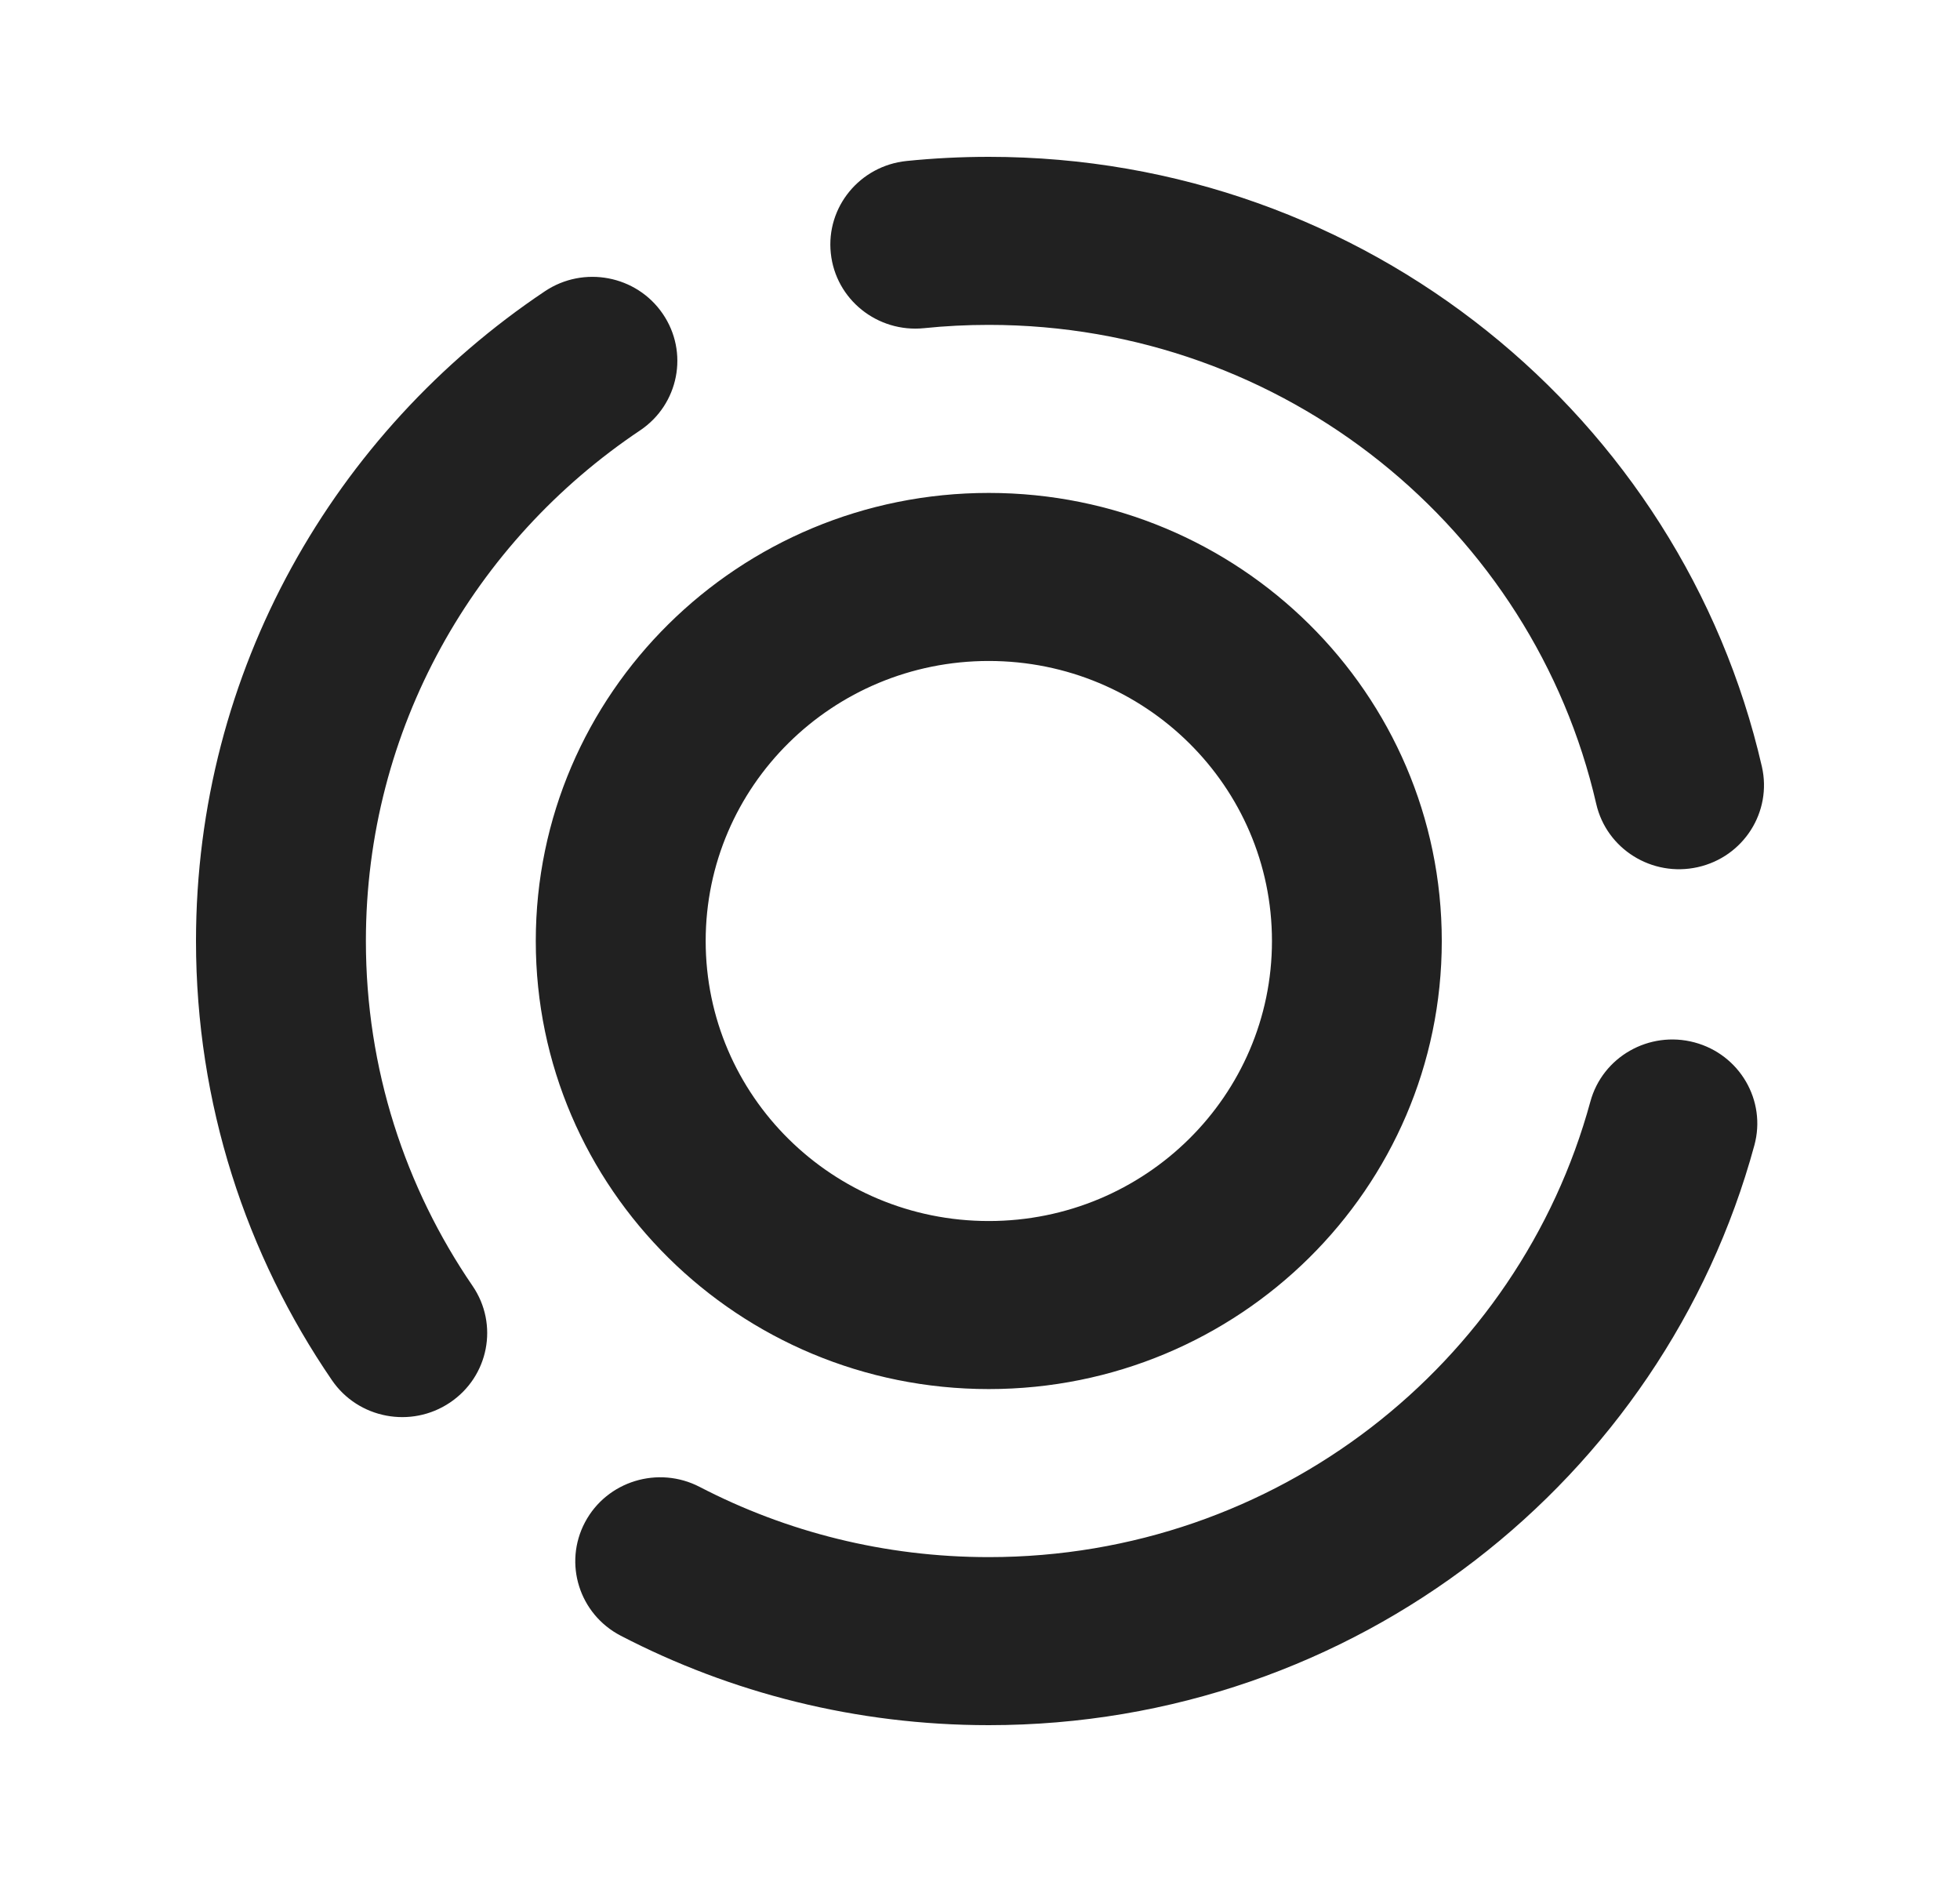
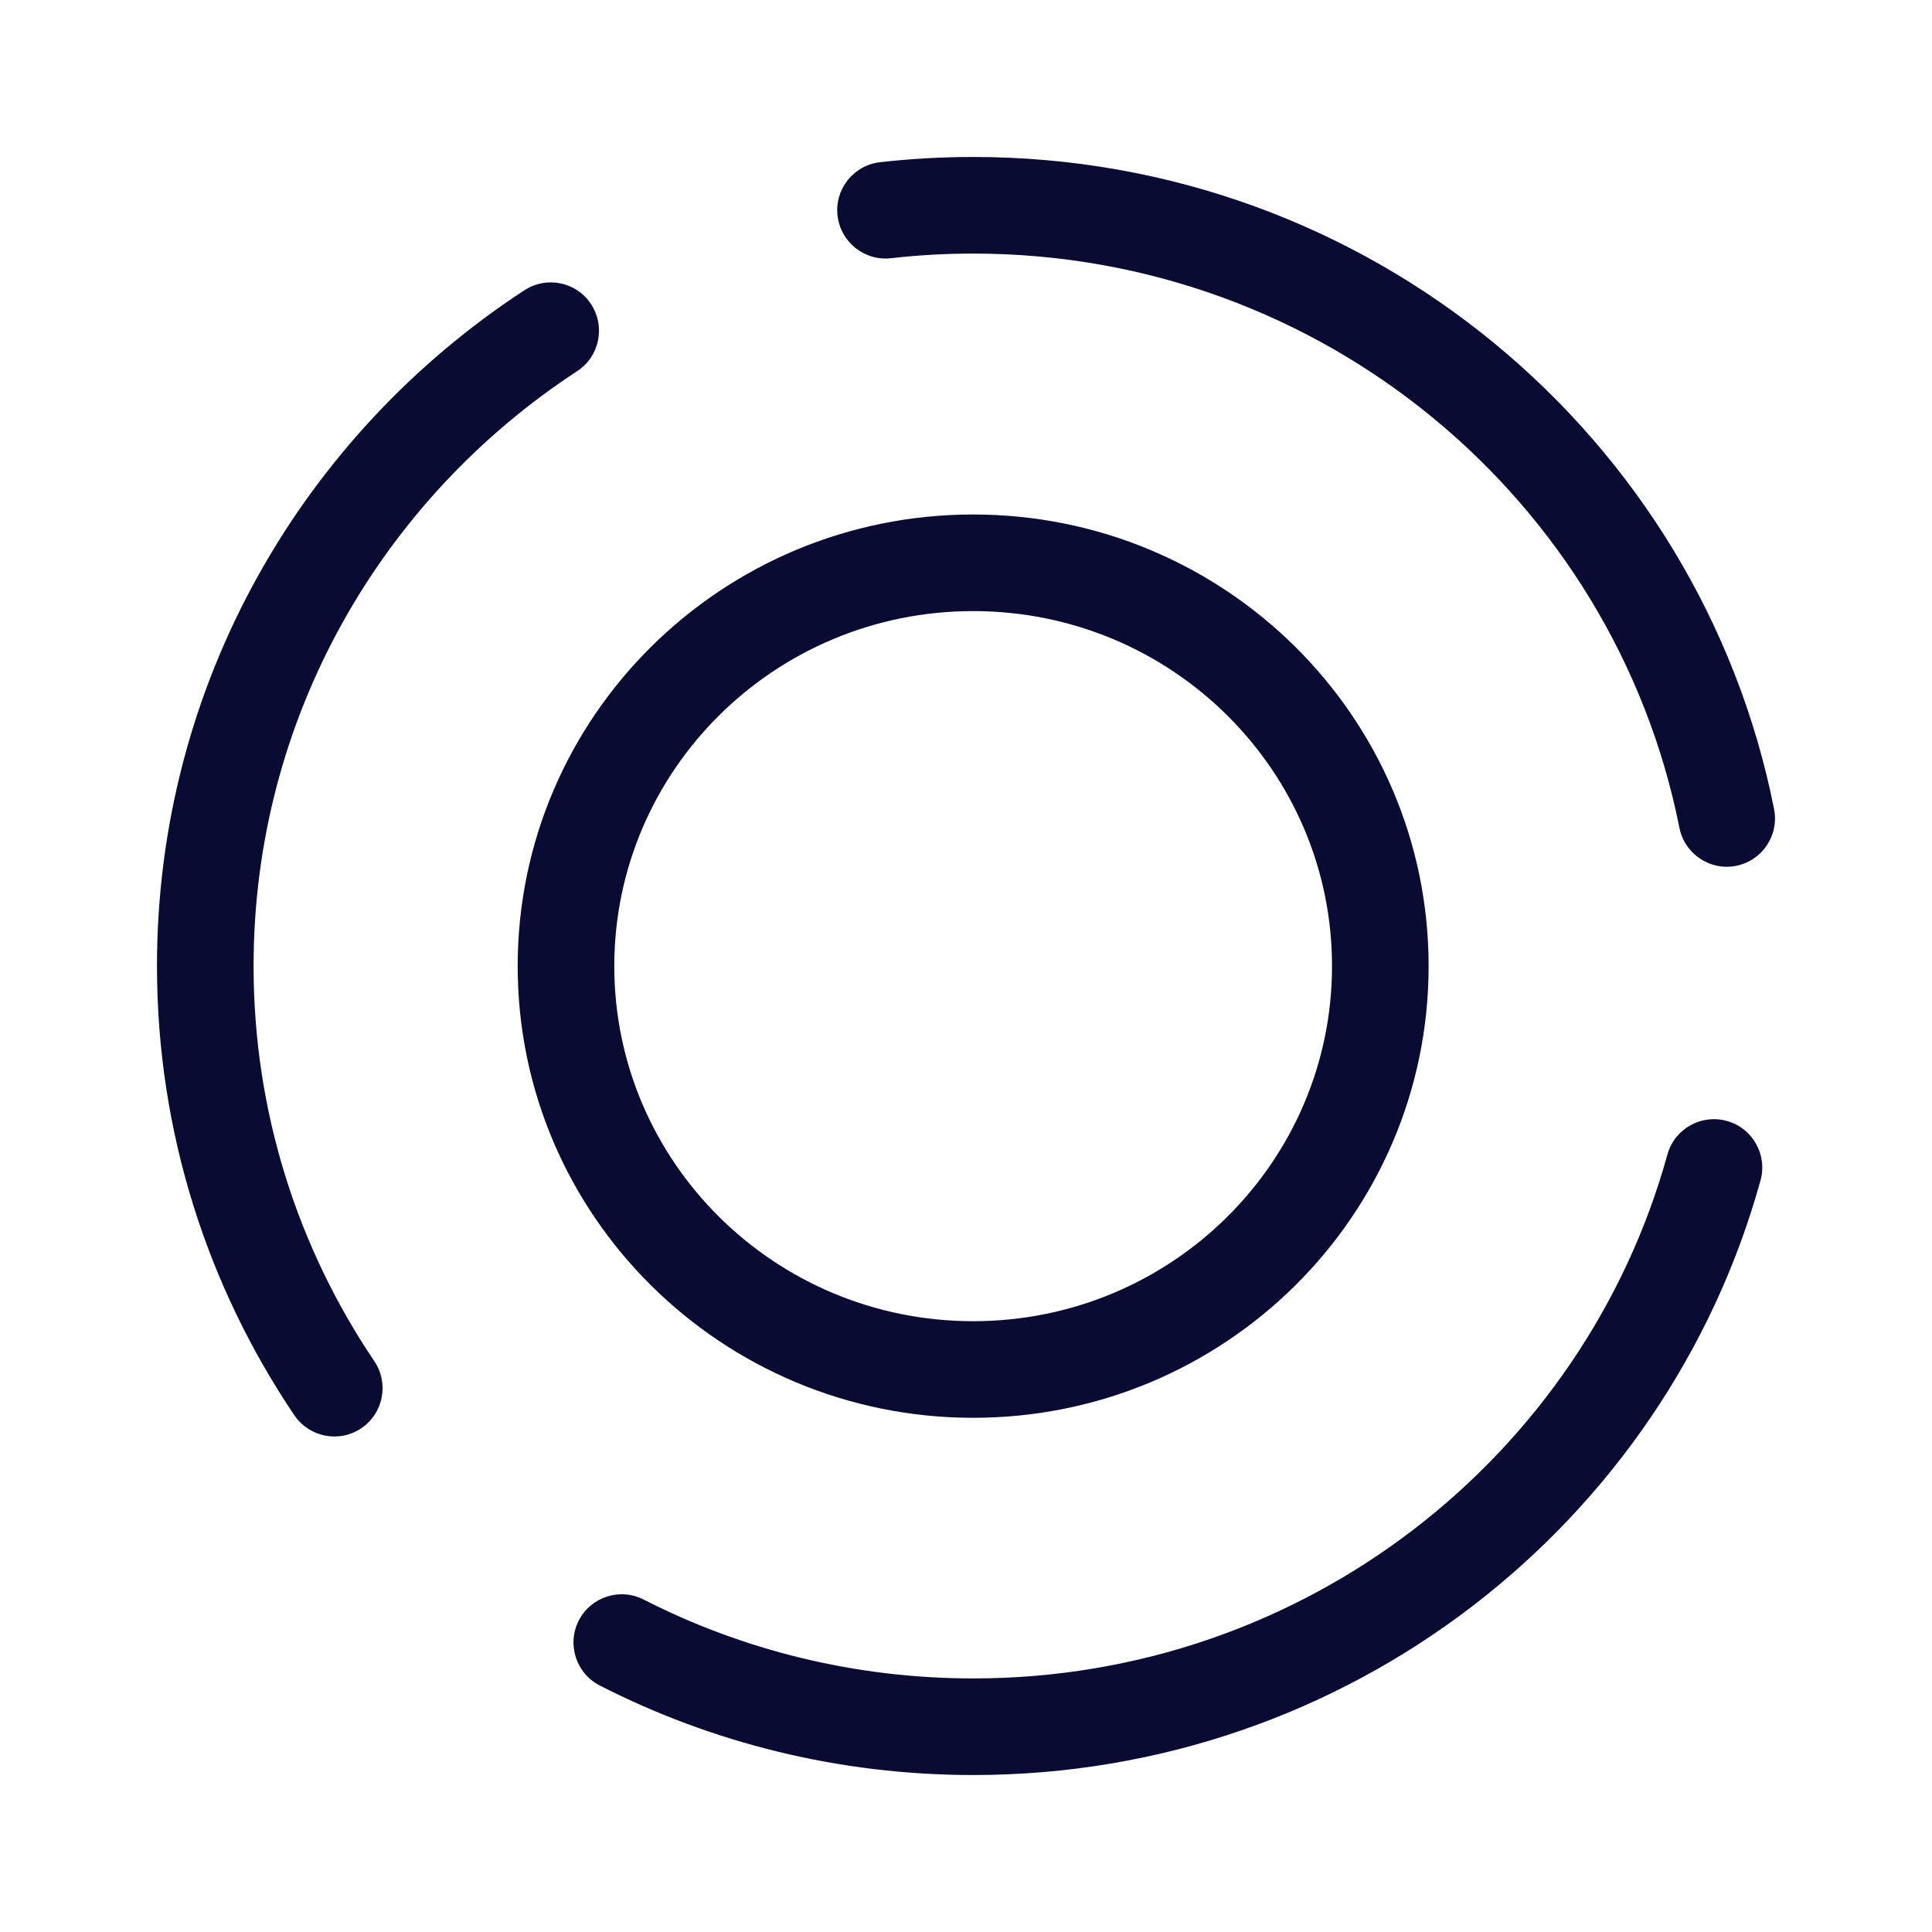
- <svg xmlns="http://www.w3.org/2000/svg" width="25" height="24" viewBox="0 0 25 24" fill="none">
-   <path d="M12.612 4.143C12.333 4.143 12.057 4.157 11.786 4.185C11.191 4.245 10.658 3.818 10.597 3.229C10.535 2.64 10.968 2.114 11.563 2.053C11.908 2.018 12.258 2 12.612 2C17.425 2 21.45 5.324 22.473 9.776C22.605 10.353 22.24 10.927 21.656 11.058C21.073 11.189 20.492 10.828 20.36 10.251C19.556 6.753 16.391 4.143 12.612 4.143ZM8.453 4.001C8.789 4.491 8.659 5.157 8.164 5.489C6.051 6.903 4.667 9.292 4.667 12C4.667 13.632 5.169 15.144 6.028 16.399C6.363 16.889 6.234 17.555 5.738 17.887C5.243 18.219 4.569 18.091 4.234 17.601C3.139 16.002 2.5 14.073 2.5 12C2.5 8.551 4.266 5.511 6.949 3.715C7.444 3.383 8.118 3.511 8.453 4.001ZM21.613 13.293C22.19 13.447 22.533 14.035 22.377 14.606C21.218 18.864 17.287 22 12.612 22C10.92 22 9.321 21.588 7.917 20.859C7.388 20.584 7.184 19.936 7.462 19.412C7.74 18.888 8.395 18.687 8.925 18.962C10.025 19.533 11.279 19.857 12.612 19.857C16.282 19.857 19.373 17.395 20.285 14.049C20.44 13.477 21.035 13.139 21.613 13.293ZM12.612 6.286C9.421 6.286 6.834 8.844 6.834 12C6.834 15.156 9.421 17.714 12.612 17.714C15.803 17.714 18.39 15.156 18.39 12C18.39 8.844 15.803 6.286 12.612 6.286ZM9.001 12C9.001 10.028 10.617 8.429 12.612 8.429C14.607 8.429 16.224 10.028 16.224 12C16.224 13.972 14.607 15.571 12.612 15.571C10.617 15.571 9.001 13.972 9.001 12Z" fill="#212121" />
+ <svg xmlns="http://www.w3.org/2000/svg" width="20" height="20" viewBox="0 0 20 20" fill="none">
+   <path d="M13.789 10.001C13.789 7.976 12.13 6.326 10.074 6.326C8.018 6.326 6.36 7.976 6.359 10.001C6.359 12.026 8.018 13.677 10.074 13.677C12.13 13.677 13.789 12.026 13.789 10.001ZM14.789 10.001C14.789 12.587 12.674 14.677 10.074 14.677C7.475 14.677 5.359 12.587 5.359 10.001C5.36 7.415 7.475 5.326 10.074 5.326C12.674 5.326 14.789 7.415 14.789 10.001Z" fill="#0A0B33" />
+   <path d="M17.876 11.604C18.142 11.677 18.298 11.953 18.225 12.219C17.243 15.77 13.964 18.375 10.075 18.375C8.684 18.375 7.369 18.041 6.21 17.449C5.964 17.324 5.866 17.022 5.991 16.776C6.117 16.53 6.418 16.433 6.664 16.559C7.685 17.08 8.845 17.375 10.075 17.375C13.509 17.375 16.397 15.075 17.261 11.952C17.334 11.686 17.61 11.53 17.876 11.604ZM1.625 10C1.625 7.074 3.139 4.501 5.428 3.005C5.659 2.854 5.968 2.918 6.119 3.149C6.27 3.381 6.206 3.691 5.975 3.842C3.954 5.163 2.625 7.429 2.625 10C2.625 11.514 3.085 12.92 3.875 14.091C4.029 14.32 3.969 14.631 3.74 14.785C3.511 14.94 3.2 14.878 3.046 14.649C2.149 13.319 1.625 11.72 1.625 10ZM10.075 1.625C14.178 1.625 17.601 4.524 18.365 8.375C18.419 8.646 18.243 8.909 17.973 8.963C17.702 9.017 17.439 8.84 17.385 8.569C16.713 5.184 13.698 2.625 10.075 2.625C9.787 2.625 9.503 2.641 9.224 2.673C8.949 2.704 8.701 2.506 8.67 2.231C8.639 1.957 8.837 1.71 9.111 1.679C9.428 1.643 9.75 1.625 10.075 1.625Z" fill="#0A0B33" />
</svg>
